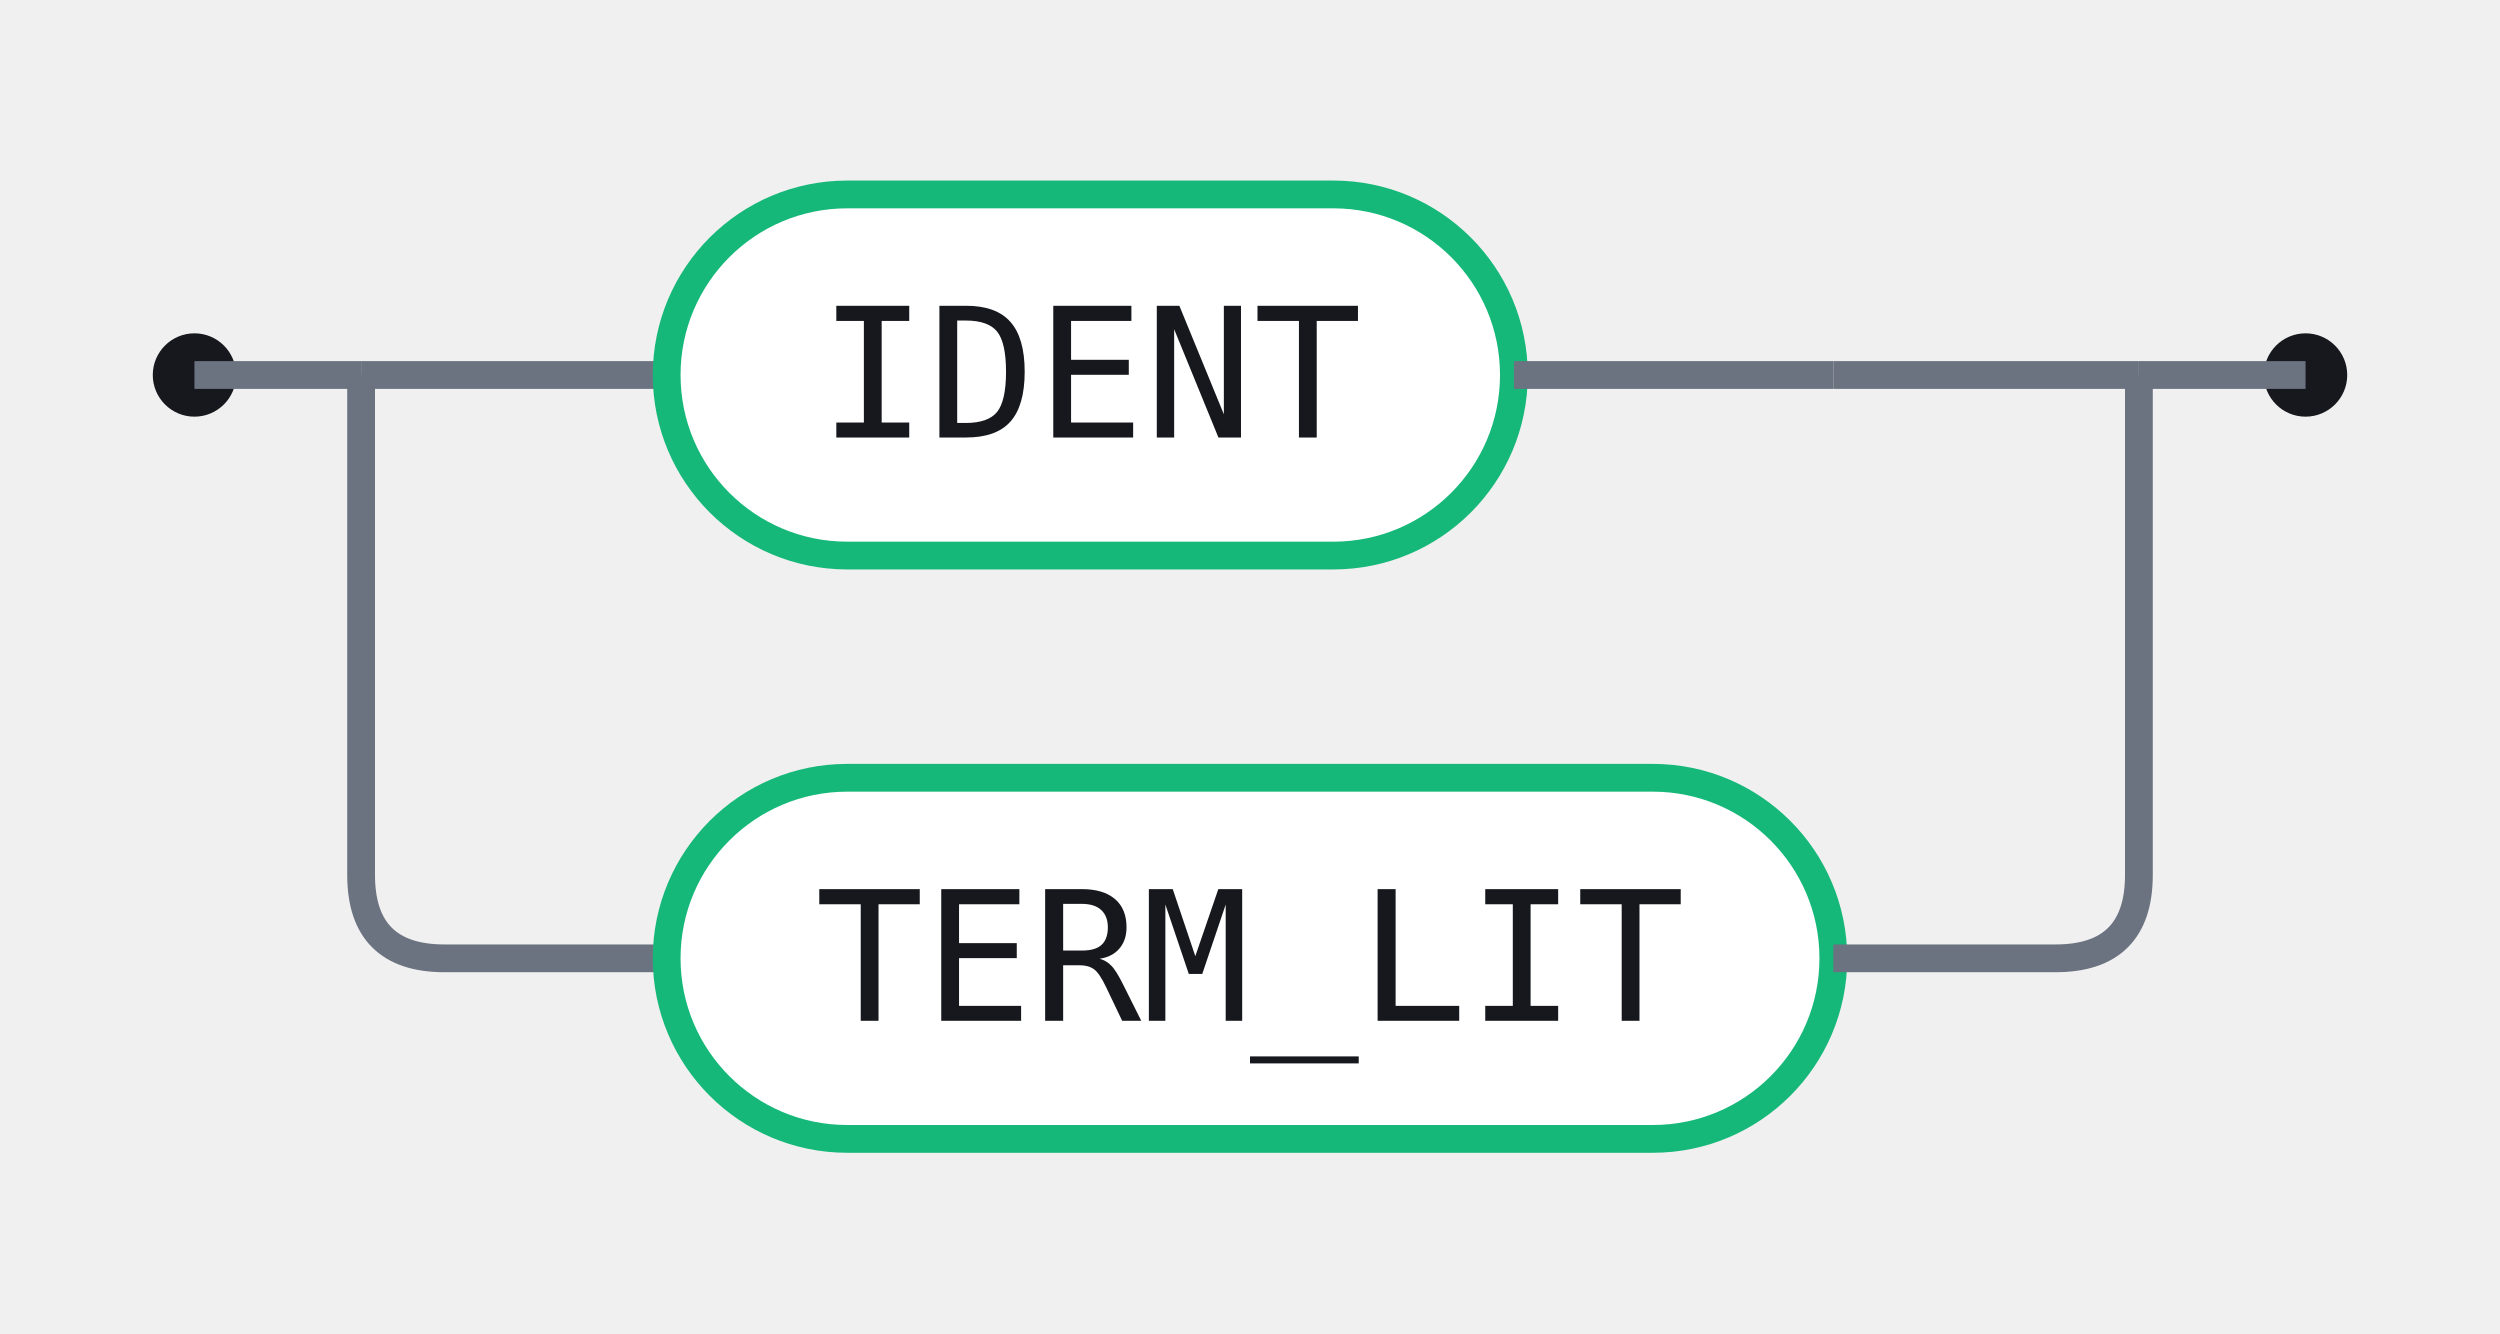
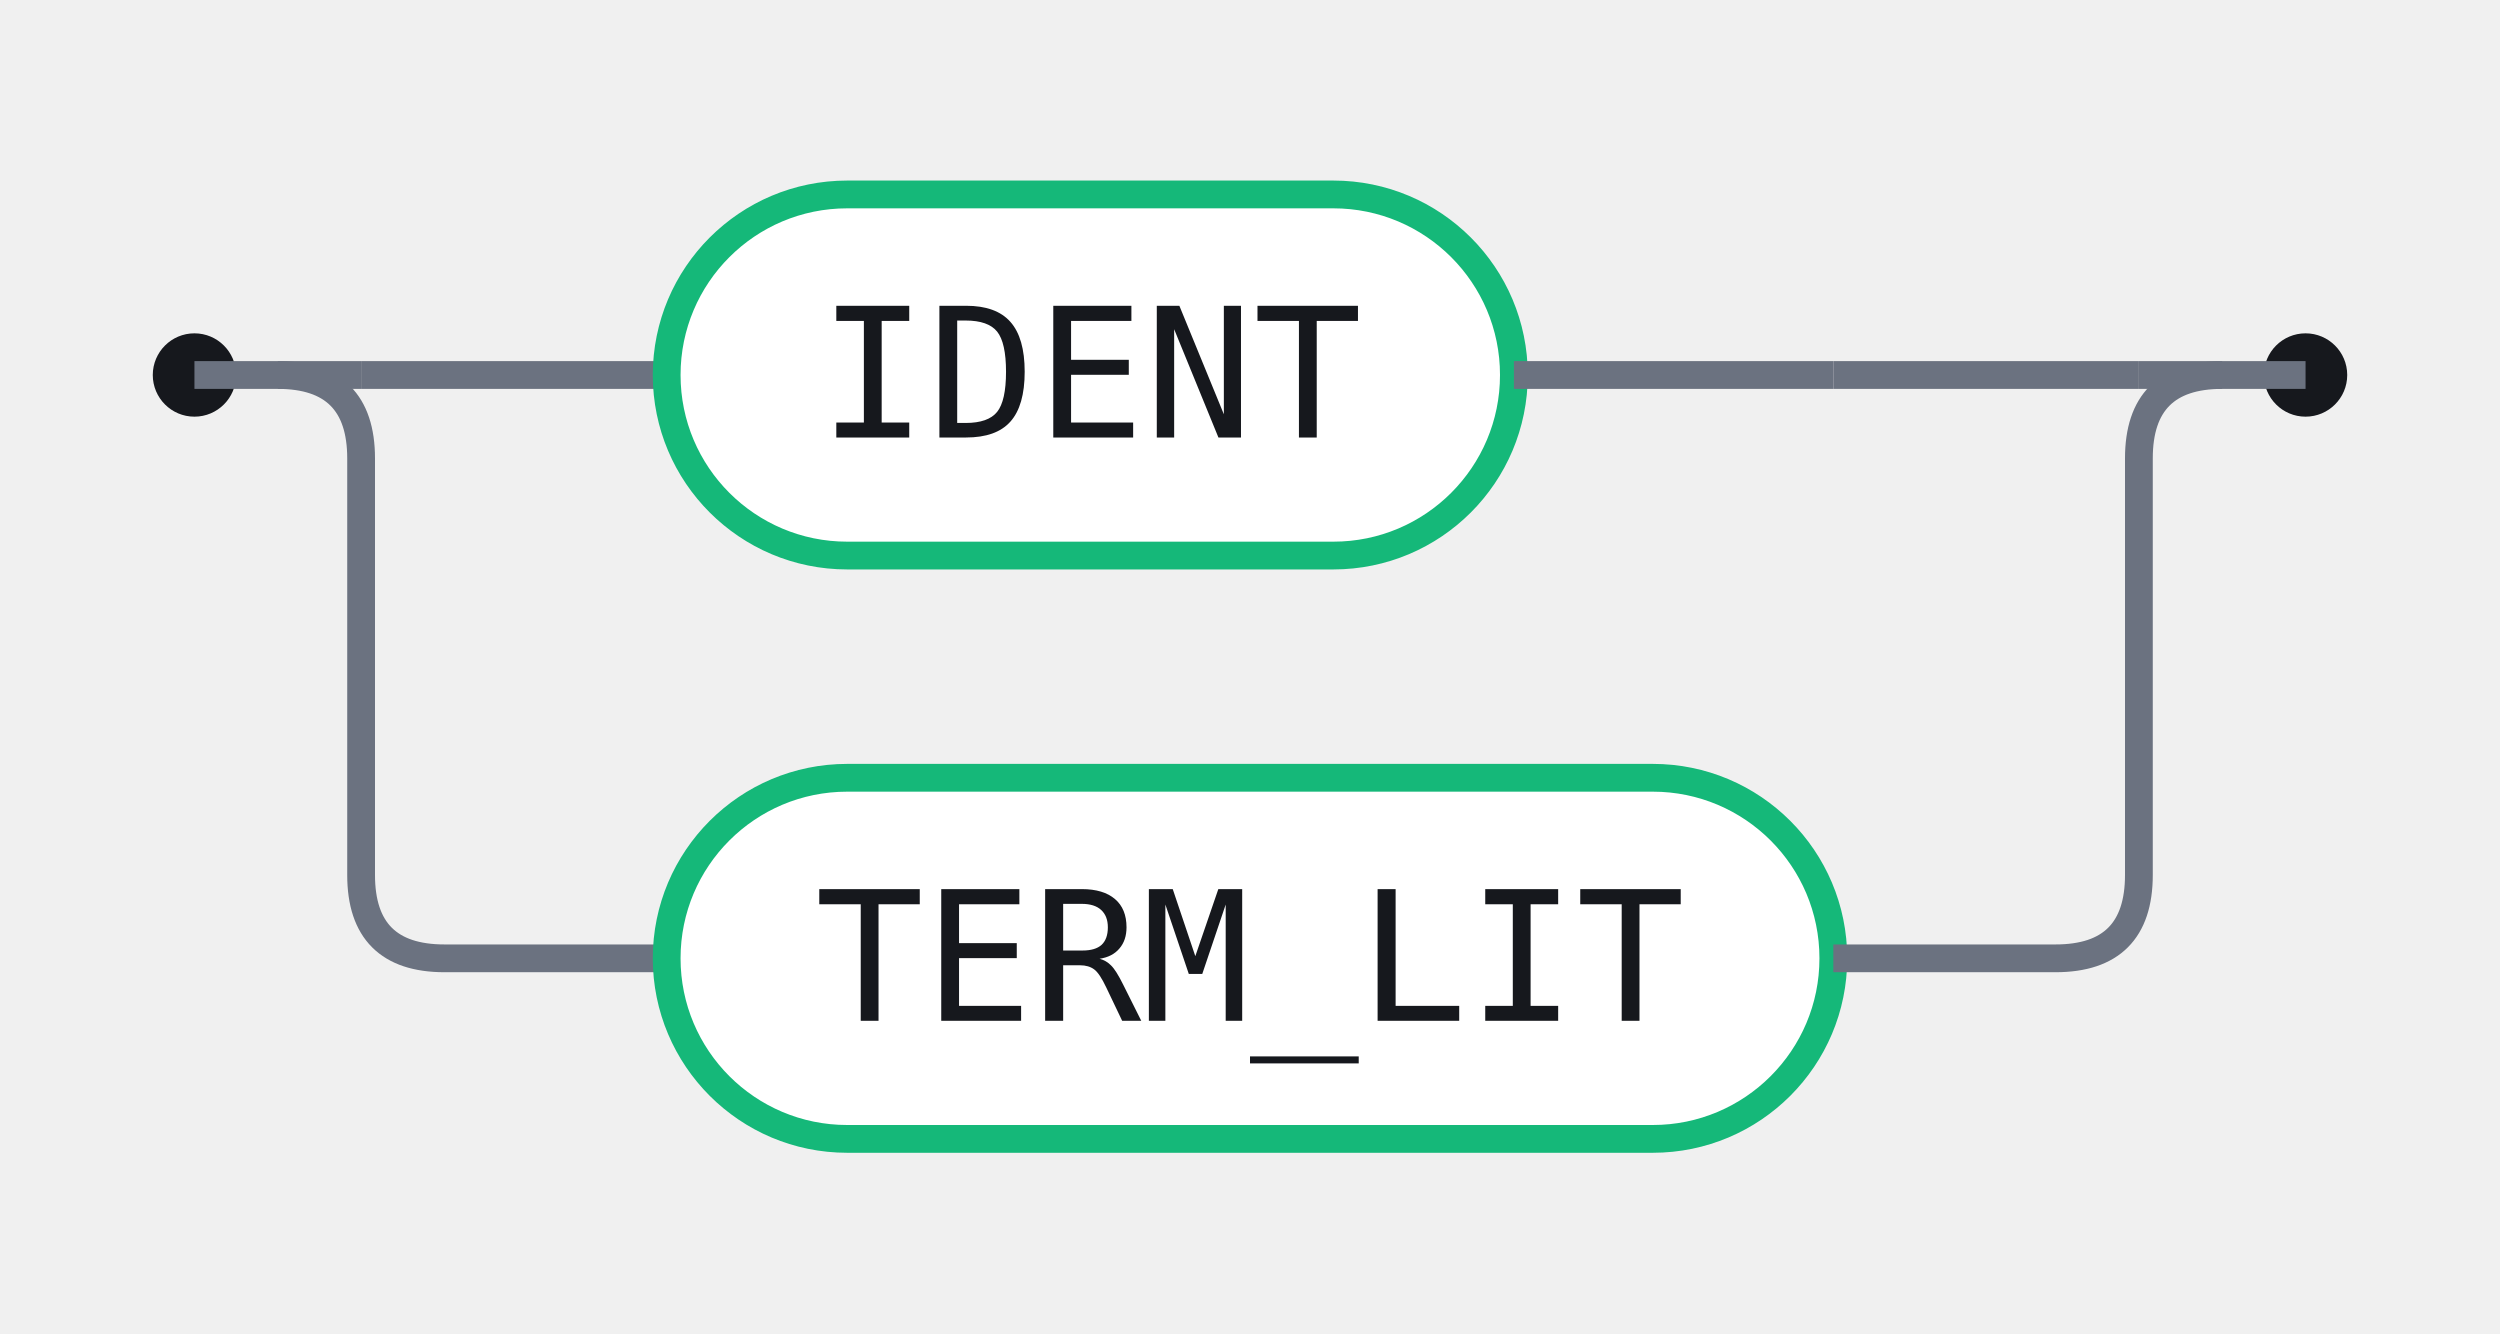
<svg xmlns="http://www.w3.org/2000/svg" width="180" height="96" viewBox="0 0 180 96" role="img" aria-label="Railroad diagram for the SetItem rule">
  <style>.rr-track{fill:none;stroke:#6B7280;stroke-width:2}.rr-term{fill:#fff;stroke:#15B879;stroke-width:2}.rr-nonterm{fill:#F5F6F3;stroke:#16181D;stroke-width:2}.rr-text{fill:#16181D;font:13px ui-monospace,SFMono-Regular,Menlo,Consolas,monospace}.rr-cap{fill:#16181D}</style>
  <circle class="rr-cap" cx="14" cy="27" r="3" />
  <circle class="rr-cap" cx="166" cy="27" r="3" />
  <path class="rr-track" d="M14 27 H26" />
  <path class="rr-track" d="M154 27 H166" />
  <path class="rr-track" d="M26 27 H48" />
  <rect class="rr-term" x="48" y="14" width="61" height="26" rx="13" />
  <text class="rr-text" x="78.5" y="27" text-anchor="middle" dominant-baseline="central">IDENT</text>
  <path class="rr-track" d="M109 27 H132" />
  <path class="rr-track" d="M132 27 H154" />
-   <path class="rr-track" d="M26 27 V63 Q26 69 32 69 H48" />
+   <path class="rr-track" d="M20 27 Q26 27 26 33 V63 Q26 69 32 69 H48" />
  <rect class="rr-term" x="48" y="56" width="84" height="26" rx="13" />
  <text class="rr-text" x="90" y="69" text-anchor="middle" dominant-baseline="central">TERM_LIT</text>
-   <path class="rr-track" d="M132 69 H148 Q154 69 154 63 V27" />
+   <path class="rr-track" d="M132 69 H148 Q154 69 154 63 V33 Q154 27 160 27" />
</svg>
